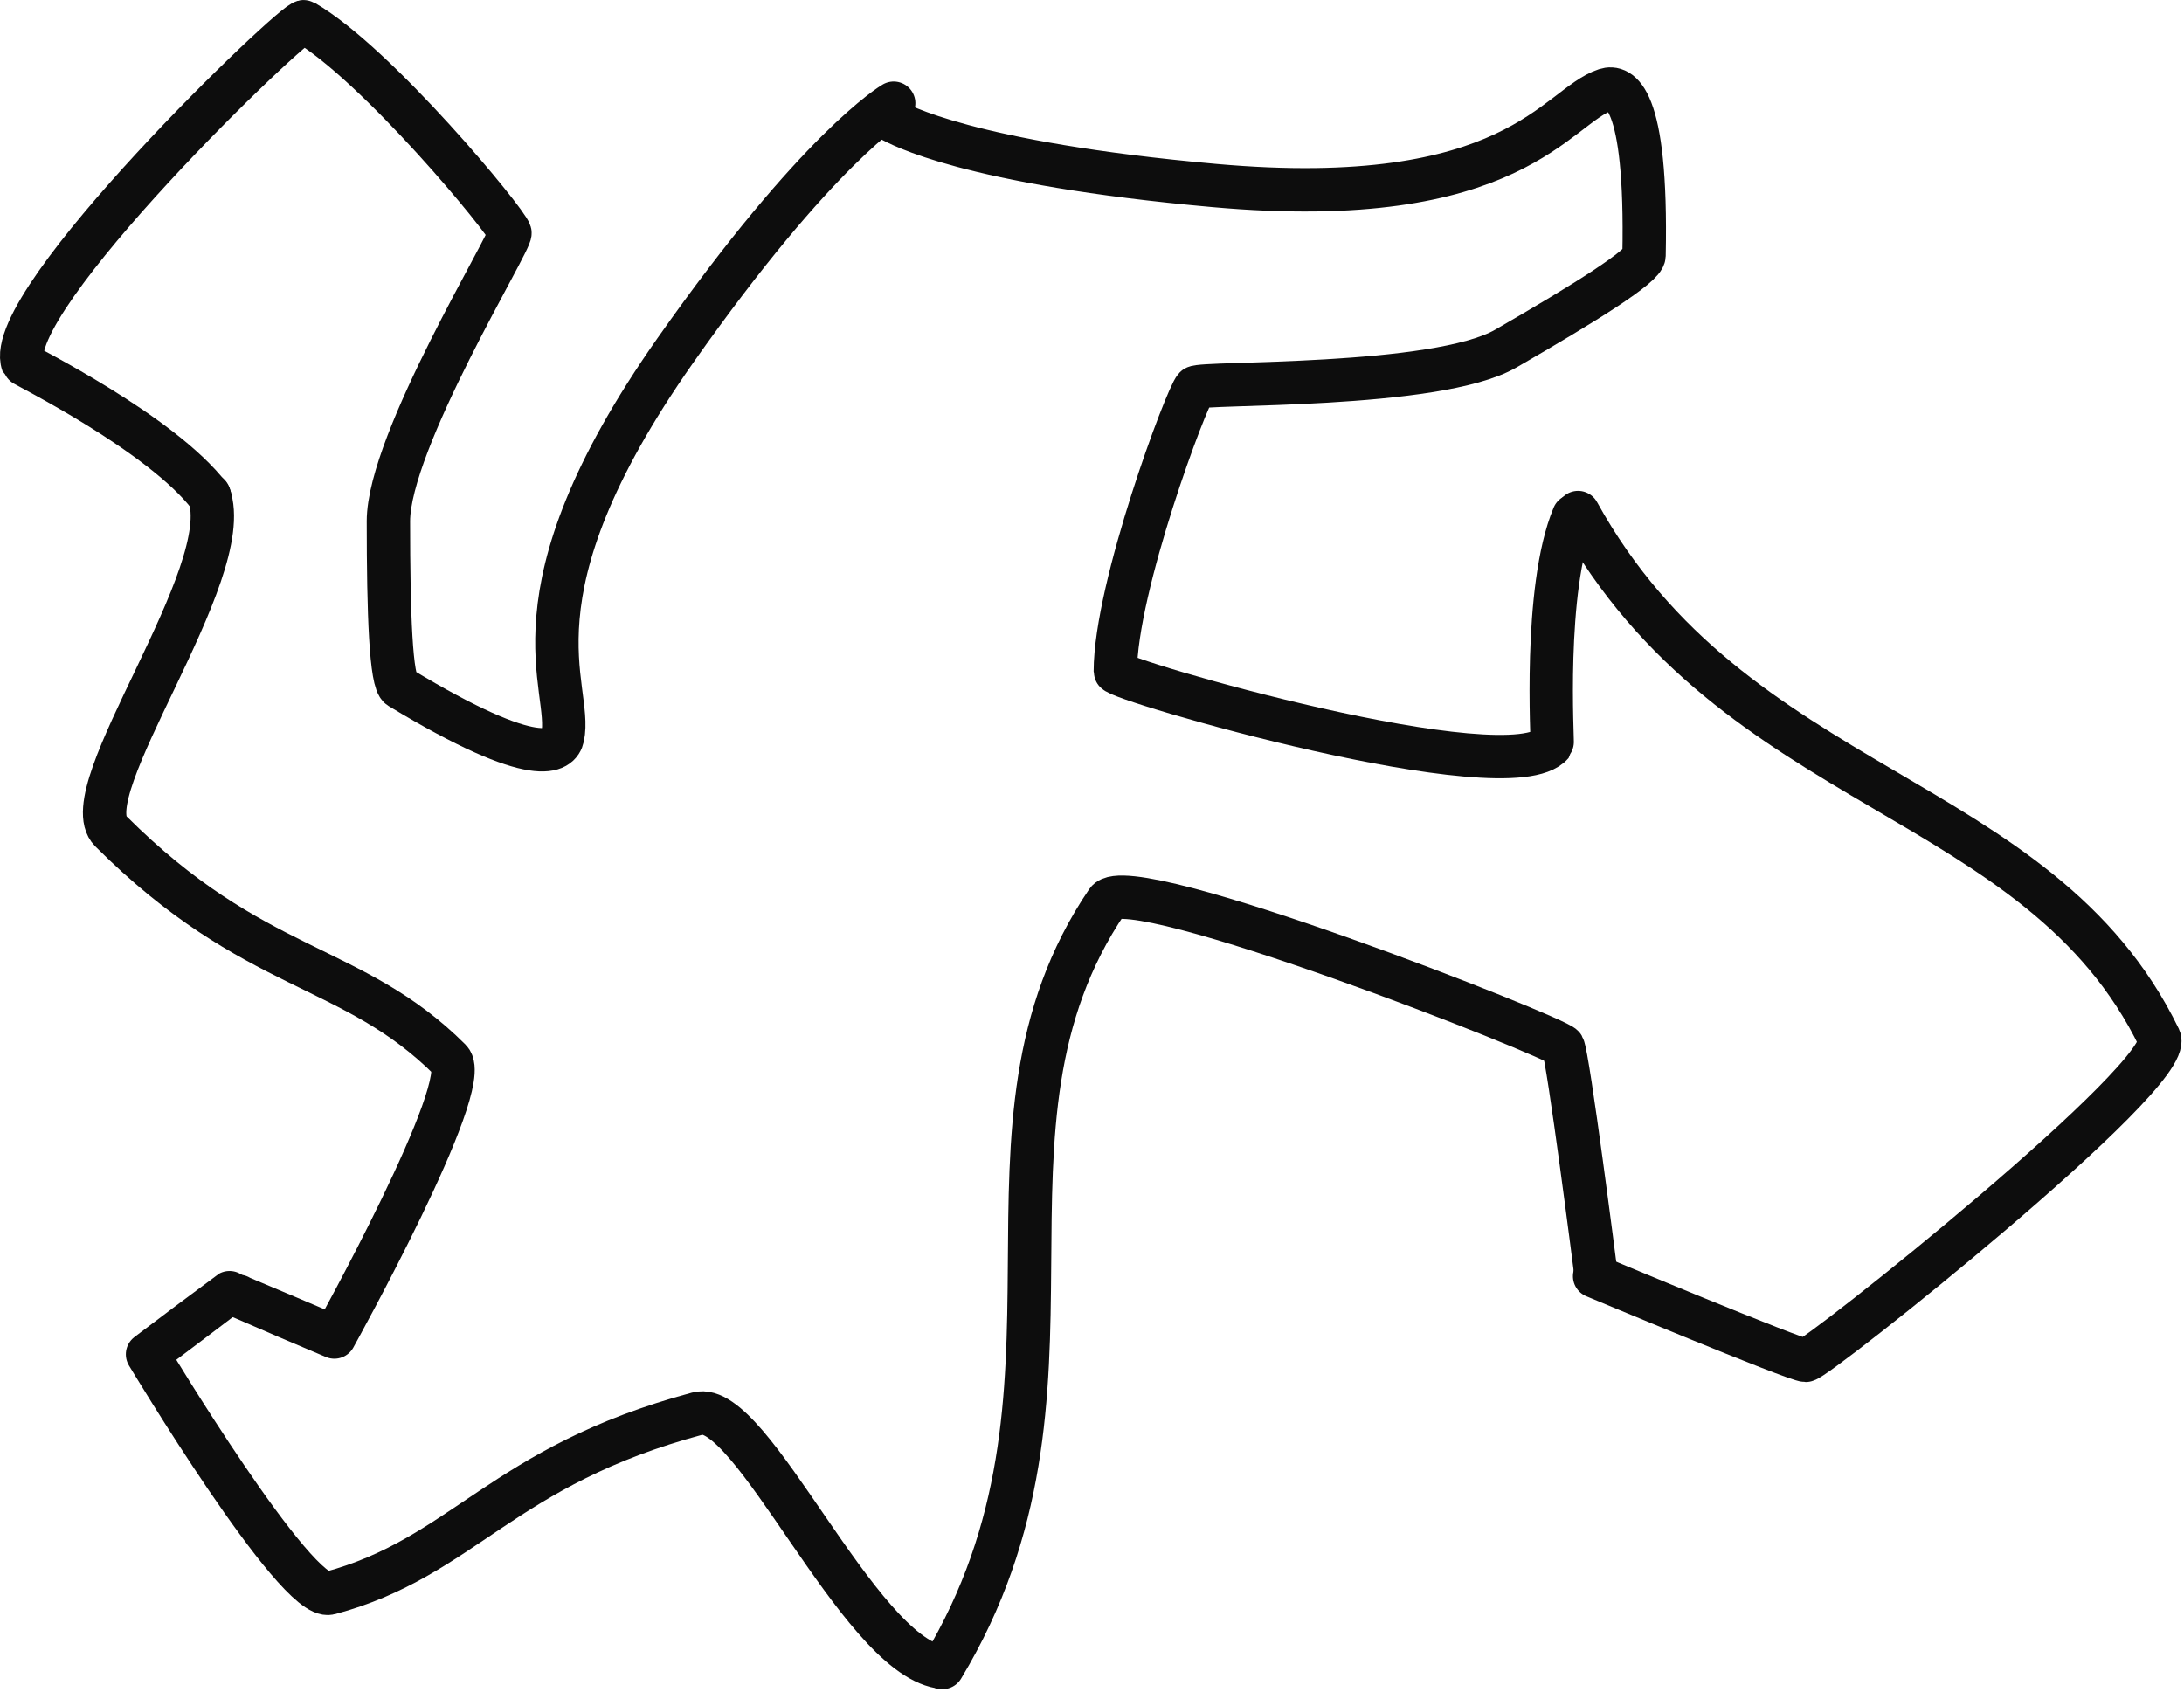
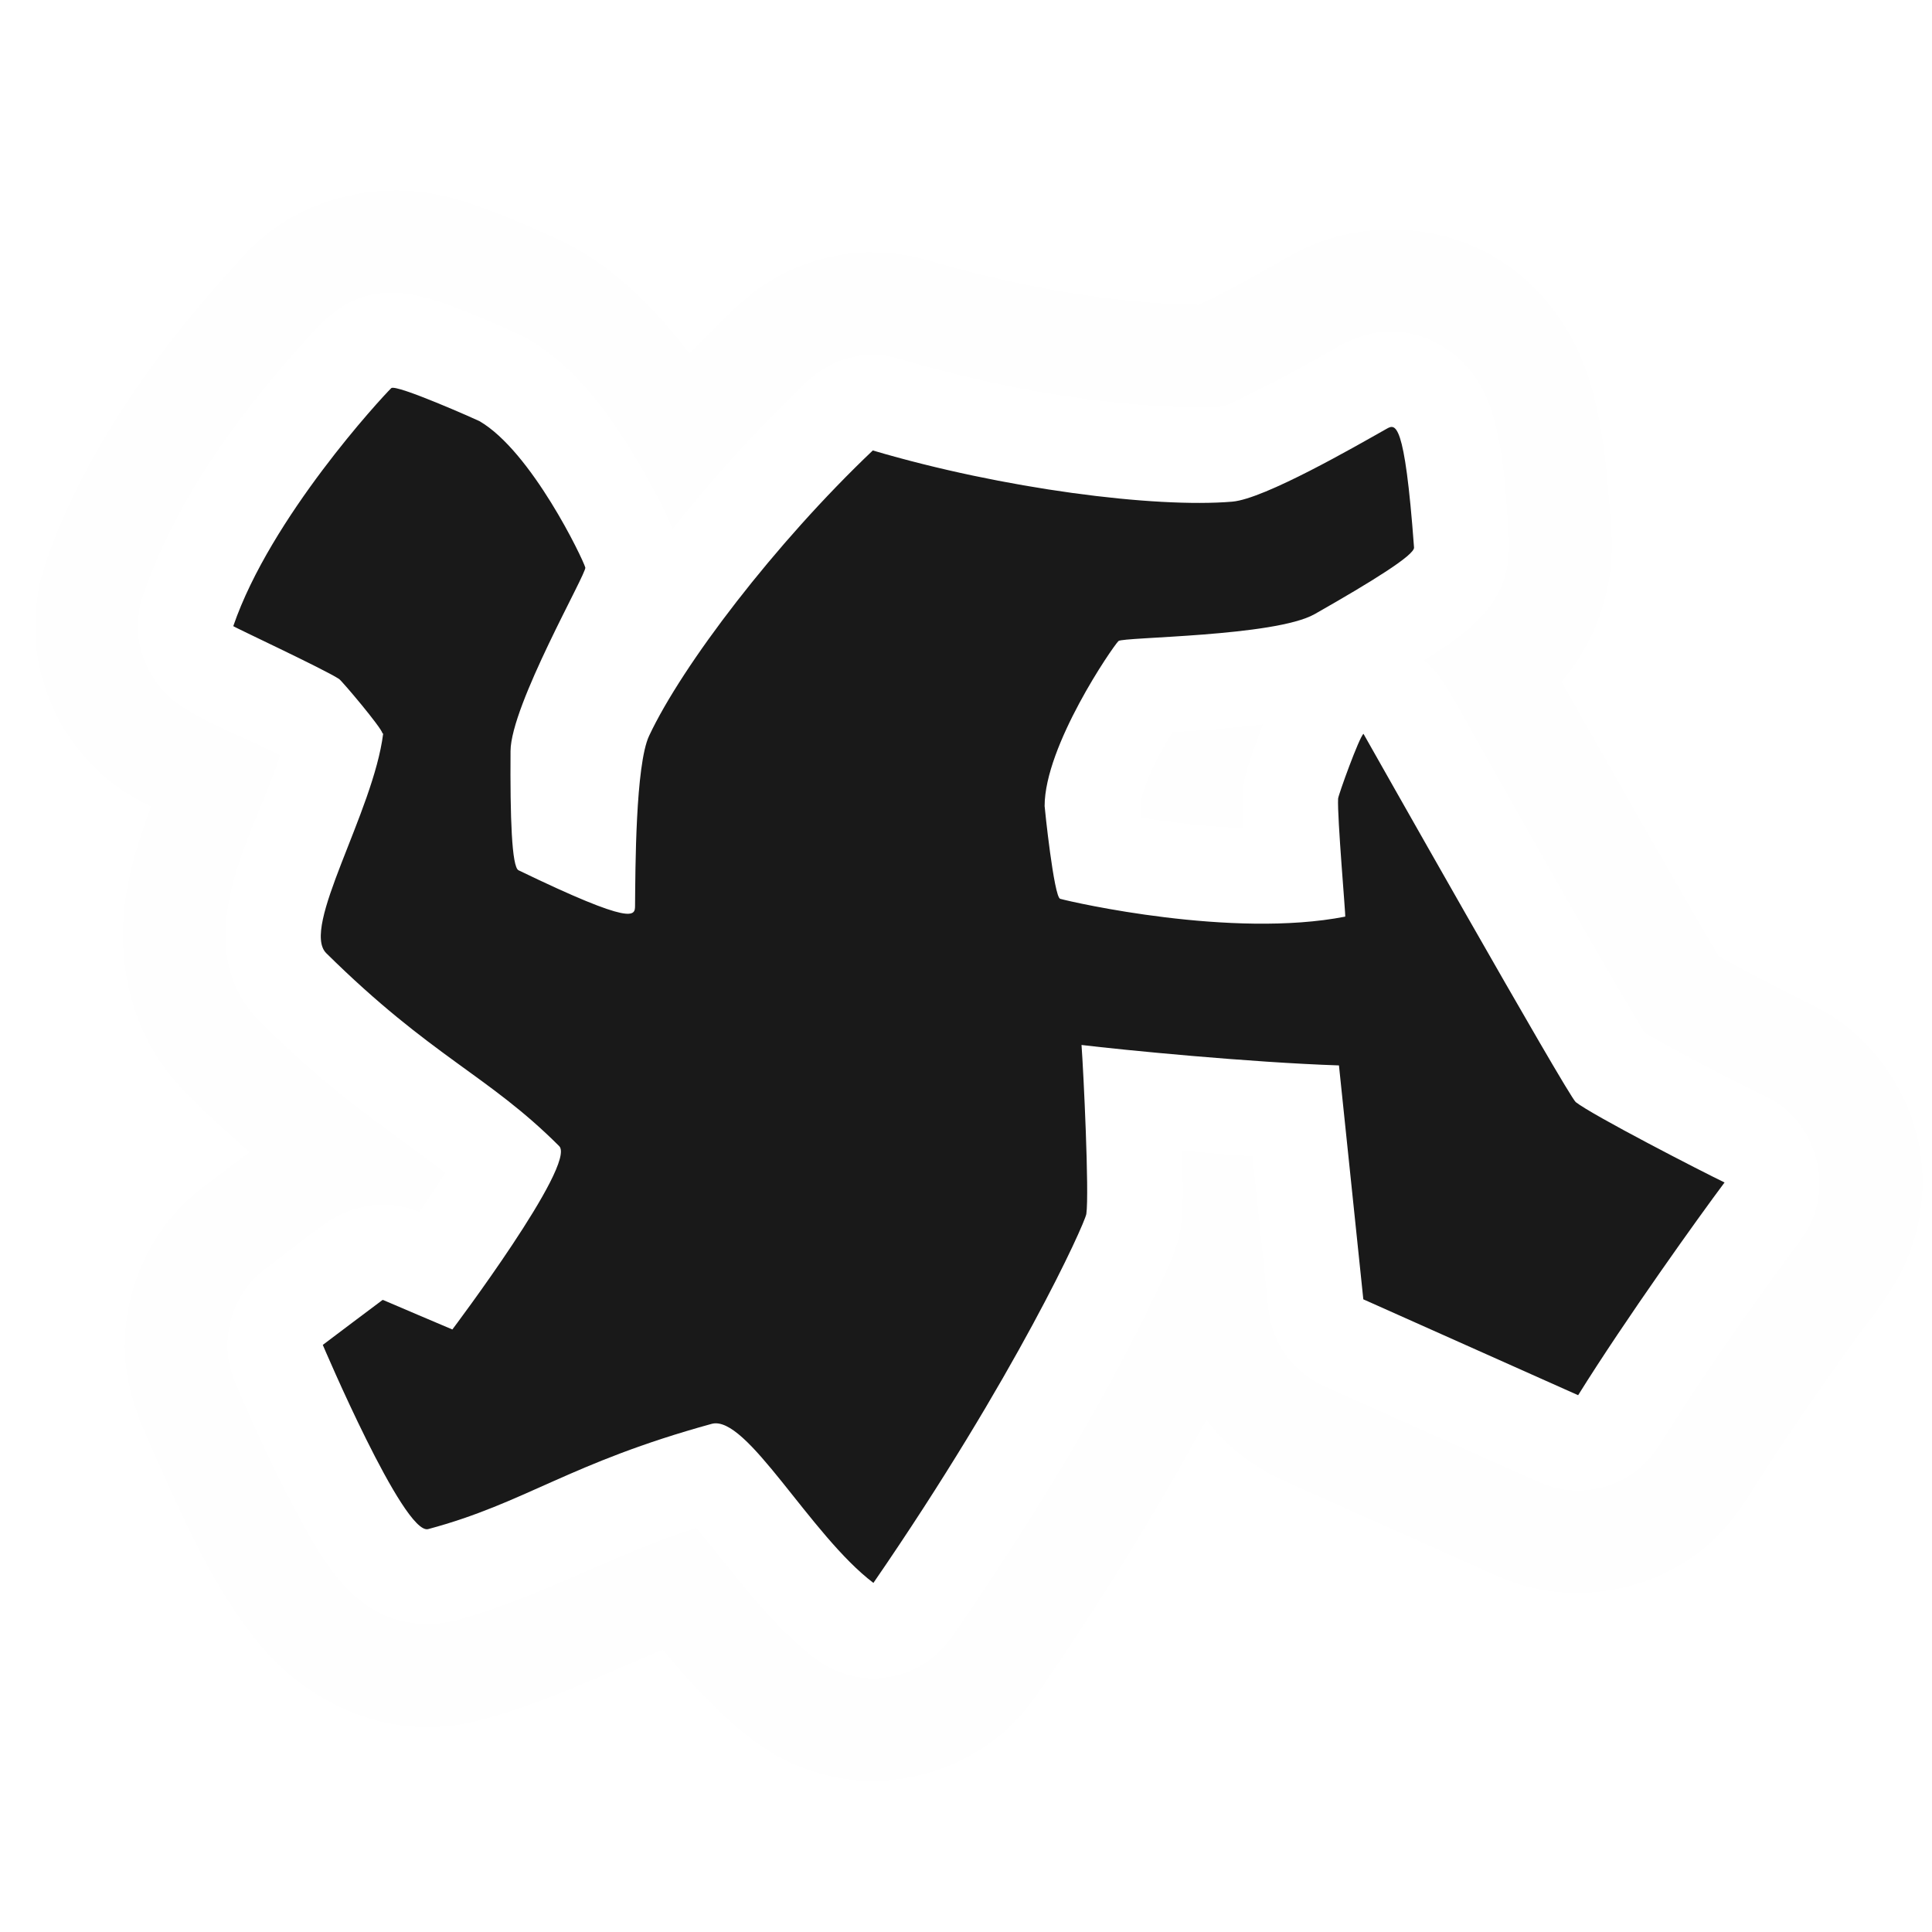
- <svg xmlns="http://www.w3.org/2000/svg" width="100%" height="100%" viewBox="0 0 705 546" version="1.1" xml:space="preserve" style="fill-rule:evenodd;clip-rule:evenodd;stroke-linecap:round;stroke-linejoin:round;stroke-miterlimit:1.5;">
-   <g transform="matrix(1,0,0,1,-55.9034,-131.756)">
-     <g transform="matrix(1.67895,0,0,1.67895,-615.963,-193.888)">
-       <g transform="matrix(6.12323e-17,1,-1,6.12323e-17,966.238,-253.529)">
-         <path d="M692.876,259.479C692.876,259.479 709.057,220.871 709.057,218.897C709.057,216.923 653.942,147.605 647.096,150.925C599.462,174.028 600.5,232.587 546.038,262.666" style="fill:none;stroke:rgb(13,13,13);stroke-width:8.34px;" />
-       </g>
-       <g transform="matrix(0.866025,-0.5,0.5,0.866025,-22.8411,560.127)">
-         <path d="M692.876,259.479C692.876,259.479 709.057,220.871 709.057,218.897C709.057,216.923 653.942,147.605 647.096,150.925C599.462,174.028 600.5,232.587 546.038,262.666" style="fill:none;stroke:rgb(13,13,13);stroke-width:8.34px;" />
-       </g>
-       <g transform="matrix(-0.866025,-0.5,0.5,-0.866025,780.955,789.697)">
-         <path d="M545.023,263.02C559.095,268.918 588.665,266.998 588.863,267.166C598.516,275.334 576.515,351.144 574.927,351.144C558.742,351.144 521.955,337.393 520.35,335.788C519.256,334.694 520.562,289.426 512.848,276.066C503.942,260.64 496.99,249.535 494.966,249.493C463.811,248.854 462.265,254.312 463.099,256.88C466.175,266.352 486.656,274.344 481.493,332.126C477.243,379.683 469.019,394.06 468.913,394.261" style="fill:none;stroke:rgb(13,13,13);stroke-width:8.34px;" />
-       </g>
-       <g transform="matrix(6.12323e-17,1,-1,6.12323e-17,965.753,-251.867)">
-         <path d="M545.023,263.02C559.095,268.918 588.665,266.998 588.863,267.166C598.516,275.334 576.515,351.144 574.927,351.144C558.742,351.144 521.955,337.393 520.35,335.788C519.256,334.694 520.562,289.426 512.848,276.066C503.942,260.64 496.99,249.535 494.966,249.493C463.811,248.854 462.265,254.312 463.099,256.88C466.175,266.352 486.656,274.344 481.493,332.126C477.243,379.683 469.642,392.828 468.913,394.261" style="fill:none;stroke:rgb(13,13,13);stroke-width:8.34px;" />
-       </g>
-       <g transform="matrix(-0.866025,-0.5,0.5,-0.866025,786.282,1242.93)">
-         <path d="M542.149,528.152C557.209,522.606 599.251,554.617 606.812,547.057C634.44,519.429 631.959,500.639 650.819,481.78C655.533,477.066 704.098,504.043 704.098,504.043C704.098,504.043 696.482,522.014 696.374,522.19" style="fill:none;stroke:rgb(13,13,13);stroke-width:8.34px;" />
-       </g>
-       <g transform="matrix(6.12323e-17,1,-1,6.12323e-17,968.499,-253.056)">
-         <path d="M542.149,528.152C557.209,522.606 599.251,554.617 606.812,547.057C634.44,519.429 631.959,500.639 650.819,481.78C655.533,477.066 704.098,504.043 704.098,504.043C704.098,504.043 696.386,522.24 696.278,522.416" style="fill:none;stroke:rgb(13,13,13);stroke-width:8.34px;" />
-       </g>
-     </g>
+ <svg xmlns="http://www.w3.org/2000/svg" width="100%" height="100%" viewBox="0 0 800 800" version="1.1" xml:space="preserve" style="fill-rule:evenodd;clip-rule:evenodd;stroke-linejoin:round;stroke-miterlimit:2;">
+   <path d="M377.997,106.133L386.482,108.357L387.208,108.633C418.937,117.797 451.812,123.978 484.7,125.878C488.493,126.097 492.29,126.238 496.089,126.249L496.211,126.249C509.089,120.345 521.412,113.183 533.797,106.182C533.797,106.182 536.056,104.916 537.748,104.06C562.307,91.641 593.538,91.958 617.825,105.823C636.726,116.612 650.792,134.894 657.656,155.934C664.275,176.227 665.607,197.995 667.201,219.354C668.82,241.037 661.974,263.829 647.54,281.041C647.214,281.43 646.881,281.812 646.552,282.198C667.953,319.974 689.231,357.656 711.111,395.075L711.67,396.03C724.168,402.794 736.757,409.457 749.444,415.644L749.807,415.819C752.44,417.277 755.158,418.592 757.707,420.192C778.129,433.015 792.329,455.207 795.423,479.108C797.744,497.033 793.932,515.675 784.759,531.25C779.31,540.503 772.376,548.755 766.129,557.502C751.25,578.337 736.615,599.36 723.056,621.108L717.861,628.499C712.559,634.508 711.446,636.271 705.199,641.35C684.155,658.458 654.498,664.139 628.501,655.828C625.633,654.91 622.874,653.68 620.061,652.607C593.541,640.774 567.022,628.936 540.504,617.099C540.504,617.099 531.205,612.873 531.205,612.873L525.095,609.936L517.623,605.302C515.313,603.499 512.902,601.818 510.692,599.894C504.98,594.923 504.153,593.503 499.51,587.92C478.544,626.6 455.416,663.675 430.674,699.804L429.945,700.867L429.233,701.902L423.858,708.885C421.826,711.007 419.906,713.241 417.764,715.251C400.6,731.352 376.315,739.485 352.928,736.98C345.121,736.144 343.27,735.309 335.731,733.239L335.723,733.236C332.938,732.135 330.089,731.185 327.369,729.933C320.097,726.586 318.587,725.166 311.991,720.695C311.991,720.695 308.631,718.125 305.761,715.707C294.396,706.135 284.382,695.072 274.845,683.565L274.436,683.069C250.189,693.232 226.463,704.646 201.069,711.678C195.716,713.161 189.434,714.516 183.251,714.993C154.568,717.208 126.001,703.363 107.365,680.719C88.504,657.802 76.353,629.776 64.232,602.744C62.234,598.288 60.267,593.819 58.345,589.329L58.221,589.04C55.326,581.151 52.846,573.119 52.04,564.795C49.627,539.848 59.281,514.059 77.867,496.803C81.52,493.413 84.349,491.379 88.121,488.535C91.72,485.822 95.319,483.109 98.919,480.398C100.376,479.302 101.833,478.206 103.29,477.11C103.29,477.11 98.522,472.786 94.666,469.298C84.465,460.07 73.988,450.888 66.454,439.776C53.831,421.158 48.905,397.908 51.581,375.091C53.219,361.132 57.488,347.624 62.389,334.43L62.564,333.964C61.48,333.431 60.456,332.915 60.456,332.915C57.62,331.468 54.818,329.948 52.153,328.208C48.752,325.988 46.743,324.539 43.488,321.841C42.594,321.1 41.759,320.288 40.929,319.475C35.868,314.516 35.939,314.444 31.402,309L31.397,308.995C27.27,302.982 25.989,301.599 22.797,295.01C21.603,292.545 20.659,289.965 19.589,287.443L19.589,287.441C17.434,280.496 16.623,278.801 15.526,271.586C14.429,264.37 14.7,262.511 14.693,255.239L14.693,255.237C14.942,252.666 15.069,250.08 15.439,247.523C16.427,240.692 17.155,239.077 19.092,232.476C19.092,232.476 21.305,226.146 23.502,220.777C40.546,179.135 67.858,141.93 98.282,108.777C101.09,105.716 103.419,103.013 107.599,99.343C127.913,81.506 158.166,74.521 185.521,81.59C201.041,85.601 215.794,92.244 230.353,98.767C251.834,108.391 270.757,126.694 285.288,146.252L285.459,146.484C291.675,140.005 297.99,133.695 304.447,127.535L304.964,127.044C310.882,121.989 312.196,120.455 318.874,116.393C328.881,110.307 340.174,106.409 351.804,105.027C359.566,104.104 361.547,104.501 369.322,104.829C372.214,105.264 375.105,105.699 377.997,106.133ZM578.22,137.336C595.27,138.349 610.504,150.2 616.66,167.387C622.901,184.809 623.446,204.139 624.82,222.524C625.15,226.938 624.716,235.739 621.789,242.669C616.083,256.18 603.01,265.085 589.708,273.405C589.708,273.405 591.342,274.795 591.342,274.795L595.54,279.313C602.832,290.147 608.836,301.849 615.316,313.28C636.996,351.501 658.385,389.959 680.969,427.601C697.383,436.994 713.958,445.623 730.878,453.874C730.878,453.874 734.162,455.51 736.321,456.979C752.208,467.788 758.422,490.712 748.851,508.419C747.061,511.732 744.703,514.664 742.504,517.651C723.104,544.07 704.286,570.884 686.992,598.621L683.664,603.194C680.167,606.782 679.445,607.908 675.232,610.689C667.351,615.891 657.598,618.127 648.232,616.873C643.228,616.203 642.087,615.503 637.378,613.795C610.86,601.963 584.345,590.127 557.829,578.29C557.829,578.29 548.517,574.068 548.517,574.068L544.153,571.88L539.197,568.35C537.745,566.934 536.18,565.625 534.842,564.1C530.811,559.51 527.88,553.986 526.331,548.115C525.814,546.153 525.601,544.124 525.237,542.129L521.554,506.759L518.642,478.804C509.169,478.154 499.734,477.406 490.291,476.601L489.389,476.523C489.694,487.04 490.328,497.679 488.981,507.907L488.784,509.313C488.549,510.49 488.498,510.809 488.261,511.823C486.391,519.83 482.541,527.33 478.942,534.879C455.023,585.049 425.631,632.123 394.211,677.824L390.68,682.245C387.025,685.674 386.253,686.768 381.917,689.358C375.423,693.237 367.837,695.187 360.278,694.922C355.231,694.746 354.027,694.16 349.171,692.92L349.162,692.917C345.592,691.505 344.618,691.29 341.312,689.304C337.734,687.154 334.525,684.441 331.365,681.678C315.281,667.618 302.698,649.977 289.102,633.557L288.355,632.66C287.57,632.912 286.786,633.166 286.002,633.422C253.288,644.156 222.994,661.507 189.726,670.72C178.568,673.81 164.974,672.997 153.826,666.03C139.77,657.246 131.206,641.844 123.349,627.262C113.797,609.534 105.368,591.182 97.43,572.637L97.32,572.38C95.655,567.502 94.948,566.315 94.389,561.147C93.349,551.538 95.991,541.519 101.734,533.638C104.794,529.437 105.999,528.76 109.875,525.361C118.58,518.795 127.144,511.879 136.009,505.742C136.203,505.608 136.402,505.481 136.598,505.351L141.489,502.586C146.759,500.529 152.177,498.864 157.788,498.772C162.802,498.69 164.026,499.206 168.907,500.181L172.897,501.47L173.66,501.805C177.303,496.511 180.873,491.168 184.322,485.731L184.363,485.667C168.431,473.332 151.676,462.051 136.202,449.113C126.189,440.74 116.574,431.897 107.274,422.73C107.274,422.73 102.555,417.842 99.701,412.819C94.859,404.299 92.895,394.322 93.419,384.397C94.753,359.138 108.137,336.596 115.838,313.191C115.838,313.191 115.744,312.795 115.518,312.53C102.175,305.664 87.624,300.593 75.215,292.496C73.144,291.145 71.738,290.187 69.783,288.271C67.344,285.882 67.379,285.847 65.193,283.225L65.189,283.219C61.957,278.248 61.951,278.238 59.501,272.838L59.5,272.836C59.008,271.152 58.404,269.498 58.025,267.785C57.012,263.202 57.224,261.986 57.142,257.324L57.142,257.322C57.859,251.377 57.409,251.633 59.715,245.054C74.017,204.823 100.384,169.345 129.595,137.512C135.462,131.118 142.709,124.446 153.854,122.002C166.209,119.293 179.101,123.582 191.113,128.318C198.967,131.414 206.739,134.71 214.437,138.212C214.437,138.212 218.102,140.06 219.321,140.791C240.17,153.313 254.725,174.621 266.783,195.734C271.087,203.27 275.214,210.94 278.512,218.934C295.286,197.889 313.653,177.544 333.247,158.799L334.258,157.835L338.782,154.129C343.229,151.474 344.248,150.531 349.212,148.908C354.76,147.095 360.731,146.527 366.552,147.28C368.485,147.53 370.371,148.065 372.28,148.458L373.533,148.916C409.028,159.327 445.754,166.255 482.72,168.334C490.2,168.755 497.72,168.985 505.168,168.496C507.585,168.337 513.46,165.196 519.589,162.185C531.614,156.276 543.269,149.625 554.972,143.033C554.972,143.033 561.647,139.505 567.319,138.258C569.389,137.804 571.494,137.507 573.609,137.373C575.145,137.275 576.685,137.28 578.22,137.336ZM297.889,549.889C307.318,550.25 316.517,553.474 324.46,558.637C337.415,567.057 347.087,579.477 356.613,591.384C376.36,560.086 395.462,528.239 410.634,494.402L410.674,494.312C410.786,474.9 409.828,455.359 408.474,436.058C408.474,436.058 408.249,432.394 408.442,429.79C409.085,421.089 412.543,412.999 418.746,406.134C418.746,406.134 413.23,402.653 409.535,398.603C400.763,388.991 398.141,375.307 396.223,362.196C395.048,354.165 394.059,346.118 393.274,338.025C393.274,338.025 393.041,333.937 393.066,332.507C393.485,308.196 404.663,284.927 416.916,263.931C421.291,256.435 425.871,249.025 431.144,242.173C411.788,239.261 392.238,235.378 373.126,230.63L373.109,230.626C348.876,255.883 326.05,283.001 308.913,313.132C307.653,315.348 306.429,317.587 305.307,319.877C304.227,322.08 304.016,328.733 303.562,335.523C302.666,348.894 302.593,362.314 302.455,375.732C302.455,375.732 302.035,383.72 300.423,388.806C295.129,405.507 278.608,417.784 260.156,417.873C243.976,417.95 228.646,410.377 213.331,403.377C208.429,401.136 203.559,398.834 198.69,396.488C196.917,395.633 194.467,394.379 191.863,392.599C213.715,410.186 237.792,425.314 257.851,445.037C266.647,453.686 272.335,465.965 271.718,479.045C270.946,495.409 261.976,510.367 253.406,524.252C242.83,541.388 231.151,557.863 219.058,574.013L218.251,574.969C219.305,574.507 220.361,574.048 221.417,573.591C241.864,564.772 262.878,557.384 284.33,551.471C284.33,551.471 291.454,549.72 297.889,549.889ZM144.62,575.434L145.638,575.715C144.19,575.094 142.954,574.558 141.819,574.04C142.752,574.505 143.686,574.97 144.62,575.434ZM593.72,437.069C595.858,457.571 597.994,478.074 600.129,498.577L601.449,511.248C613.89,516.802 626.331,522.355 638.772,527.908C644.072,520.029 649.437,512.231 654.856,504.456L655.374,503.714C646.104,498.714 636.547,493.922 628.405,487.674L627.118,486.67C619.999,480.276 615.304,471.786 610.389,463.482C604.562,453.639 598.851,443.744 593.149,433.849C593.339,434.922 593.53,435.995 593.72,437.069ZM350.723,326.124C349.248,328.435 347.81,330.769 346.432,333.14L346.372,333.245C345.048,347.334 345.087,361.556 344.957,375.815C344.957,375.815 344.98,376.06 344.907,378.304C344.071,404.029 331.237,429.037 310.128,444.304C309.445,444.798 308.412,445.513 308.412,445.513L308.908,446.797L309.594,448.715C315.978,467.964 315.398,489.064 308.817,508.234C308.817,508.234 312.136,508.72 314.831,509.284C325.767,511.575 336.242,515.912 345.754,521.815C347.207,522.717 347.907,523.189 347.907,523.189C354.943,510.735 361.717,498.123 367.985,485.256L368.07,485.082C367.722,469.756 367.158,454.425 366.083,439.097L366.053,438.692C365.999,435.683 365.779,432.672 365.89,429.664C366.172,422.062 366.715,420.703 368.14,413.757L367.407,412.511C355.386,391.042 353.02,365.188 350.904,341.389C350.506,336.906 350.477,332.39 350.703,327.891C350.768,326.584 350.991,325.705 350.723,326.124ZM177.036,374.746C176.411,376.396 175.578,378.654 175.578,378.654C179.278,382.015 183.046,385.299 186.878,388.508L187.222,388.795L186.352,387.943L185.515,387.072C184.834,386.321 184.666,386.15 184.023,385.382C183.384,384.618 182.774,383.829 182.191,383.021C180.207,380.269 178.582,377.268 177.273,374.125C177.194,374.332 177.115,374.539 177.036,374.746ZM522.82,299.961C510.655,301.512 498.401,302.402 486.152,303.158L485.469,303.199C479.926,312.611 474.239,322.215 472.199,332.982L472.181,333.081C472.425,335.374 472.804,338.599 472.804,338.599C486.742,340.817 500.796,342.372 514.904,342.851C514.904,342.851 514.242,333.737 514.662,327.986C515.078,322.29 515.957,319.986 516.924,316.935C518.738,311.213 520.844,305.579 523.016,299.968C523.016,299.968 522.89,299.952 522.82,299.961ZM173.768,207.3C165.038,218.113 156.798,229.337 149.442,241.134C149.442,241.134 156.599,244.631 161.4,247.69C164.058,249.384 165.064,250.251 166.299,251.313C172.445,256.595 177.376,263.205 182.524,269.602C182.524,269.602 185.506,262.646 187.992,257.235C191.26,250.12 194.704,243.088 198.193,236.079L198.498,235.468C193.108,225.941 187.542,216.145 179.341,209.084L179.266,209.02C177.157,208.085 174.174,206.8 174.174,206.8C174.038,206.967 173.903,207.133 173.768,207.3Z" style="fill:rgb(254,254,254);" />
+   <g transform="matrix(0.936097,0,0,0.936097,38.1371,27.1242)">
+     <path d="M562.395,295.627C560.512,297.025 551.242,322.774 551.162,324.287C550.731,332.429 554.595,376.434 554.31,376.49C504.401,386.25 433.863,370.182 428.223,368.608C425.472,367.841 421.343,328.303 421.343,327.585C421.343,300.939 451.363,257.227 454.015,254.586C455.824,252.783 523.202,252.674 540.831,242.653C566.401,228.118 584.997,216.537 584.752,213.213C580.554,156.171 576.428,158.554 572.543,160.746C558.803,168.5 518.566,191.722 504.374,192.927C470.037,195.845 402.849,187.281 345.468,170.318L345.42,170.206C302.039,211.417 261.028,265.322 246.386,296.517C240.335,309.411 240.326,355.868 240.171,371.644C240.128,376.105 240.128,380.869 188.629,355.985C185.628,354.534 184.897,332.639 185.094,303.227C185.229,282.95 218.824,224.544 218.168,222.076C217.206,218.459 194.361,170.605 171.285,157.282C170.663,156.923 134.358,140.73 132.317,142.728C128.134,146.826 78.95,199.88 62.448,247.982C62.354,248.257 102.395,266.913 109.232,271.357C110.502,272.183 128.166,293.086 128.435,295.415L128.75,295.545C124.41,330.321 92.164,381.391 103.598,392.678C150.283,438.764 174.943,446.333 206.608,477.997C214.523,485.912 159.36,559.11 159.36,559.11C159.36,559.11 129.186,546.323 128.891,546.141L128.509,546.036C128.204,546.201 102.043,565.938 102.043,565.938C102.043,565.938 137.853,650.31 148.665,647.413C191.92,635.823 210.804,618.251 274.058,600.863C289.55,596.604 317.655,650.066 345.601,671.212L345.61,671.215C408.646,579.615 438.911,512.775 439.792,508.038C441.131,498.74 438.527,444.74 437.665,433.264C455.966,435.467 511.966,440.992 551.541,442.306C555.424,479.527 562.321,545.792 562.321,545.792L562.33,545.778C562.33,545.778 623.166,572.938 657.342,588.185C678.267,554.57 711.052,508.834 722.11,494.087C711.741,489.095 663.673,464.35 656.29,458.542C652.628,455.41 562.395,295.627 562.395,295.627Z" style="fill:rgb(25,25,25);" />
  </g>
</svg>
